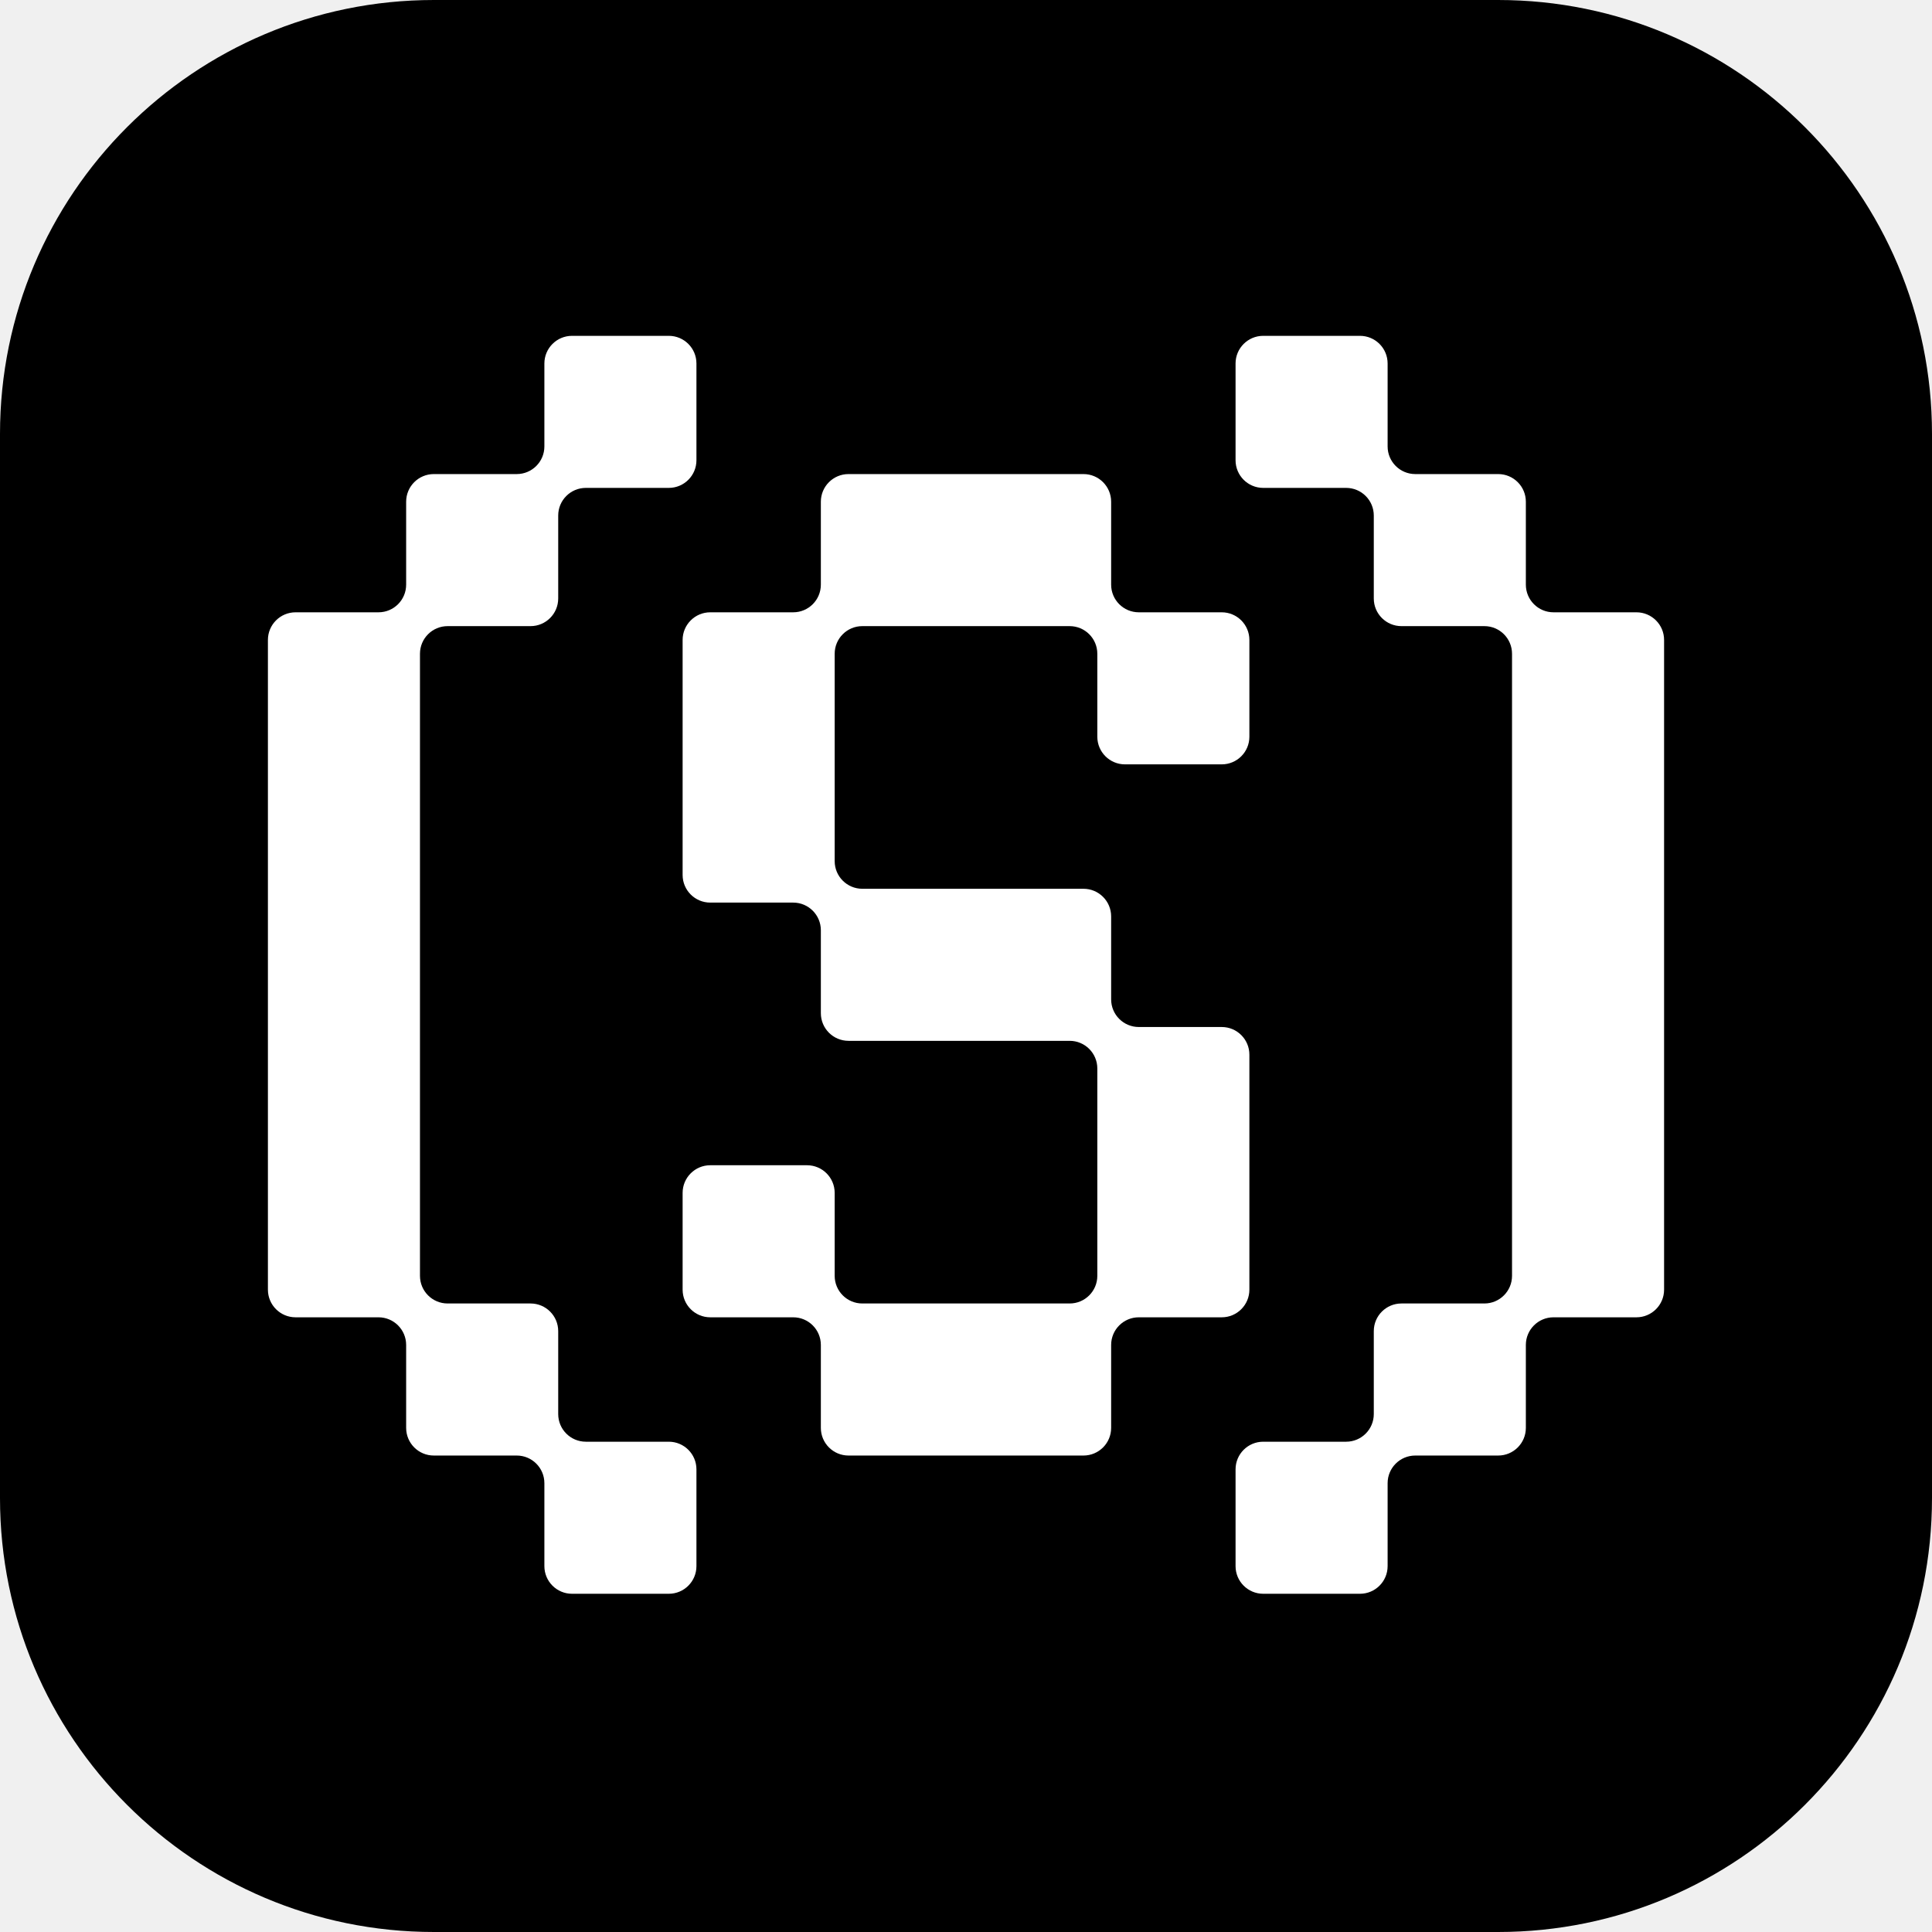
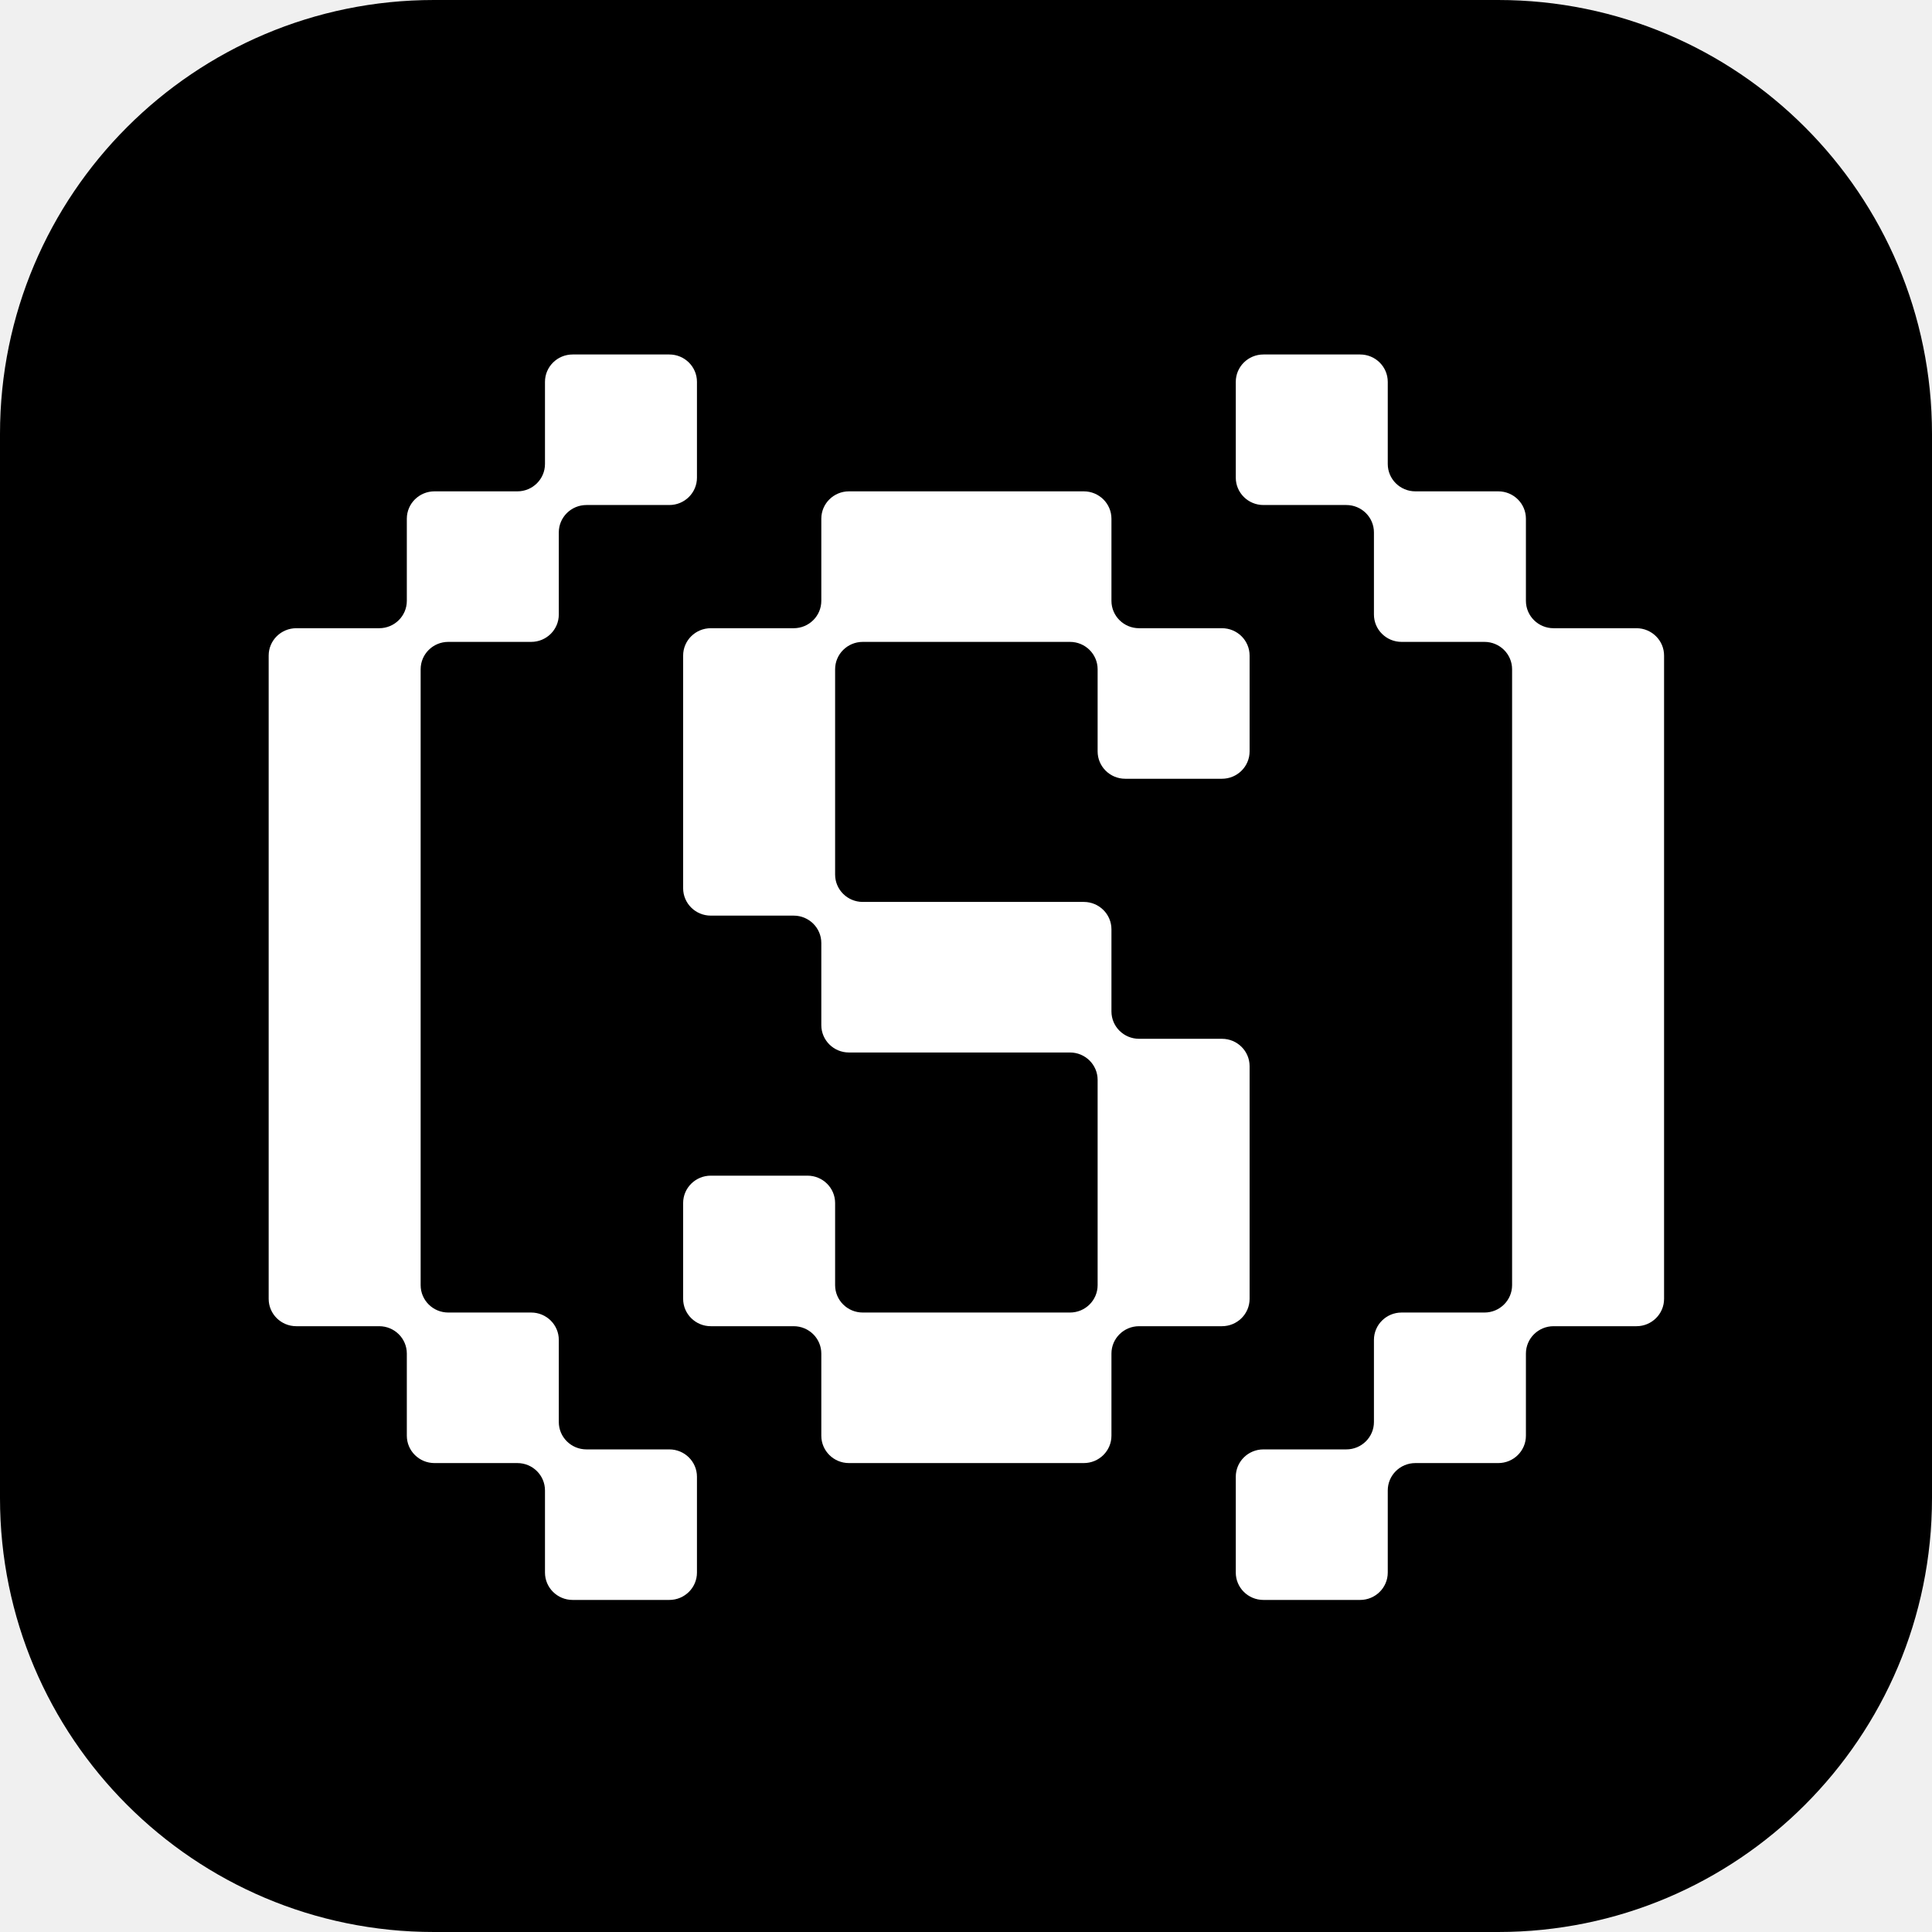
<svg xmlns="http://www.w3.org/2000/svg" viewBox="0 0 512 512" fill="none">
  <style>
    .bg { fill: #000; }
    .icon { fill: #fff; }
    @media (prefers-color-scheme: dark) {
      .bg { fill: #fff; }
      .icon { fill: #000; }
    }
  </style>
  <rect class="bg" width="512" height="512" rx="115" ry="115" />
-   <path class="icon" d="M184.564 121.97a7.326 7.326 0 0 1-7.326 7.327h-21.981a7.326 7.326 0 0 0-7.326 7.327v21.98a7.33 7.33 0 0 1-7.327 7.327h-21.98a7.326 7.326 0 0 0-7.327 7.326v164.852a7.327 7.327 0 0 0 7.327 7.327h21.98a7.327 7.327 0 0 1 7.327 7.326v21.981a7.326 7.326 0 0 0 7.326 7.326h21.981a7.327 7.327 0 0 1 7.326 7.327v25.644a7.326 7.326 0 0 1-7.326 7.326h-25.644a7.327 7.327 0 0 1-7.327-7.326v-21.981a7.326 7.326 0 0 0-7.326-7.326H114.96a7.327 7.327 0 0 1-7.326-7.327v-21.98a7.327 7.327 0 0 0-7.327-7.327h-21.98A7.327 7.327 0 0 1 71 341.772V169.594a7.327 7.327 0 0 1 7.327-7.327h21.98a7.327 7.327 0 0 0 7.327-7.326V132.96a7.326 7.326 0 0 1 7.326-7.326h21.981a7.327 7.327 0 0 0 7.326-7.327v-21.98A7.327 7.327 0 0 1 151.594 89h25.644a7.326 7.326 0 0 1 7.326 7.327z" />
-   <path class="icon" d="M367.733 118.307a7.327 7.327 0 0 0 7.326 7.327h21.981a7.326 7.326 0 0 1 7.326 7.326v21.981a7.327 7.327 0 0 0 7.327 7.326h21.98a7.327 7.327 0 0 1 7.327 7.327v172.178a7.326 7.326 0 0 1-7.327 7.327h-21.98a7.327 7.327 0 0 0-7.327 7.327v21.98a7.327 7.327 0 0 1-7.326 7.327h-21.981a7.326 7.326 0 0 0-7.326 7.326v21.981a7.327 7.327 0 0 1-7.327 7.326h-25.644a7.326 7.326 0 0 1-7.326-7.326v-25.644a7.327 7.327 0 0 1 7.326-7.327h21.981a7.326 7.326 0 0 0 7.326-7.326v-21.981a7.327 7.327 0 0 1 7.327-7.326h21.98a7.327 7.327 0 0 0 7.327-7.327V173.257a7.326 7.326 0 0 0-7.327-7.326h-21.98a7.33 7.33 0 0 1-7.327-7.327v-21.98a7.326 7.326 0 0 0-7.326-7.327h-21.981a7.326 7.326 0 0 1-7.326-7.327V96.327A7.326 7.326 0 0 1 334.762 89h25.644a7.327 7.327 0 0 1 7.327 7.327z" />
-   <path class="icon" d="M294.465 154.941a7.327 7.327 0 0 0 7.327 7.326h21.98a7.327 7.327 0 0 1 7.327 7.327v25.644a7.326 7.326 0 0 1-7.327 7.326h-25.643a7.326 7.326 0 0 1-7.327-7.326v-21.981a7.326 7.326 0 0 0-7.327-7.326h-54.95a7.326 7.326 0 0 0-7.327 7.326v54.951a7.327 7.327 0 0 0 7.327 7.327h58.614a7.326 7.326 0 0 1 7.326 7.326v21.981a7.327 7.327 0 0 0 7.327 7.326h21.98a7.327 7.327 0 0 1 7.327 7.327v62.277a7.326 7.326 0 0 1-7.327 7.327h-21.98a7.327 7.327 0 0 0-7.327 7.327v21.98a7.327 7.327 0 0 1-7.326 7.327h-62.278a7.327 7.327 0 0 1-7.326-7.327v-21.98a7.327 7.327 0 0 0-7.327-7.327h-21.98a7.326 7.326 0 0 1-7.327-7.327v-25.643a7.326 7.326 0 0 1 7.327-7.327h25.643a7.326 7.326 0 0 1 7.327 7.327v21.98a7.327 7.327 0 0 0 7.327 7.327h54.95a7.327 7.327 0 0 0 7.327-7.327v-54.951a7.326 7.326 0 0 0-7.327-7.326h-58.614a7.327 7.327 0 0 1-7.326-7.327v-21.98a7.327 7.327 0 0 0-7.327-7.327h-21.98a7.326 7.326 0 0 1-7.327-7.327v-62.277a7.327 7.327 0 0 1 7.327-7.327h21.98a7.327 7.327 0 0 0 7.327-7.326V132.96a7.326 7.326 0 0 1 7.326-7.326h62.278a7.326 7.326 0 0 1 7.326 7.326z" />
+   <g transform="translate(71.2 88) scale(5.6)">
+     <path class="icon" d="M18.961 1.061C19.683 1.061 20.268 1.641 20.268 2.356V6.89C20.268 7.605 19.683 8.185 18.961 8.185H15.038C14.316 8.185 13.73 8.765 13.73 9.481V13.367C13.73 14.082 13.145 14.662 12.422 14.662H8.5C7.777 14.662 7.192 15.242 7.192 15.958V45.103C7.192 45.819 7.777 46.399 8.5 46.399H12.422C13.145 46.399 13.73 46.979 13.73 47.694V51.58C13.73 52.295 14.316 52.876 15.038 52.876H18.961C19.683 52.876 20.268 53.455 20.268 54.171V58.705C20.268 59.42 19.683 60 18.961 60H14.384C13.662 60 13.076 59.42 13.076 58.705V54.819C13.076 54.103 12.491 53.523 11.769 53.523H7.846C7.124 53.523 6.538 52.943 6.538 52.228V48.342C6.538 47.626 5.953 47.046 5.231 47.046H1.308C0.585 47.046 0 46.466 0 45.751V15.31C0 14.595 0.585 14.015 1.308 14.015H5.231C5.953 14.015 6.538 13.435 6.538 12.719V8.833C6.538 8.118 7.124 7.538 7.846 7.538H11.769C12.491 7.538 13.076 6.958 13.076 6.242V2.356C13.076 1.641 13.662 1.061 14.384 1.061H18.961Z" />
+     <path class="icon" d="M51.651 1.061C52.373 1.061 52.959 1.641 52.959 2.356V6.242C52.959 6.958 53.544 7.538 54.267 7.538H58.19C58.912 7.538 59.497 8.118 59.497 8.833V12.719C59.497 13.435 60.083 14.015 60.805 14.015H64.728C65.45 14.015 66.035 14.595 66.035 15.31V45.751C66.035 46.466 65.45 47.046 64.728 47.046H60.805C60.083 47.046 59.497 47.626 59.497 48.342V52.228C59.497 52.943 58.912 53.523 58.19 53.523H54.267C53.544 53.523 52.959 54.103 52.959 54.819V58.705C52.959 59.42 52.373 60 51.651 60H47.075C46.352 60 45.767 59.42 45.767 58.705V54.171C45.767 53.455 46.352 52.876 47.075 52.876H50.998C51.72 52.876 52.305 52.295 52.305 51.58V47.694C52.305 46.979 52.891 46.399 53.613 46.399H57.536C58.258 46.399 58.843 45.819 58.843 45.103V15.958C58.843 15.242 58.258 14.662 57.536 14.662H53.613C52.891 14.662 52.305 14.082 52.305 13.367V9.481C52.305 8.765 51.72 8.185 50.998 8.185H47.075C46.352 8.185 45.767 7.605 45.767 6.89V2.356C45.767 1.641 46.352 1.061 47.075 1.061H51.651Z" />
+     <path class="icon" d="M38.575 7.538C39.297 7.538 39.883 8.118 39.883 8.833V12.719C39.883 13.435 40.468 14.015 41.19 14.015H45.113C45.835 14.015 46.421 14.595 46.421 15.31V19.844C46.421 20.559 45.835 21.139 45.113 21.139H40.536C39.814 21.139 39.229 20.559 39.229 19.844V15.958C39.229 15.242 38.643 14.662 37.921 14.662H28.114C27.392 14.662 26.806 15.242 26.806 15.958V25.673C26.806 26.388 27.392 26.968 28.114 26.968H38.575C39.297 26.968 39.883 27.548 39.883 28.264V32.15C39.883 32.865 40.468 33.445 41.19 33.445H45.113C45.835 33.445 46.421 34.025 46.421 34.74V45.751C46.421 46.466 45.835 47.046 45.113 47.046H41.19C40.468 47.046 39.883 47.626 39.883 48.342V52.228C39.883 52.943 39.297 53.523 38.575 53.523H27.46C26.738 53.523 26.153 52.943 26.153 52.228V48.342C26.153 47.626 25.567 47.046 24.845 47.046H20.922C20.2 47.046 19.614 46.466 19.614 45.751V41.217C19.614 40.502 20.2 39.922 20.922 39.922H25.499C26.221 39.922 26.806 40.502 26.806 41.217V45.103C26.806 45.819 27.392 46.399 28.114 46.399H37.921C38.643 46.399 39.229 45.819 39.229 45.103V35.388C39.229 34.673 38.643 34.093 37.921 34.093H27.46C26.738 34.093 26.153 33.513 26.153 32.797V28.911C26.153 28.196 25.567 27.616 24.845 27.616H20.922C20.2 27.616 19.614 27.036 19.614 26.32V15.31C19.614 14.595 20.2 14.015 20.922 14.015H24.845C25.567 14.015 26.153 13.435 26.153 12.719V8.833C26.153 8.118 26.738 7.538 27.46 7.538H38.575Z" />
+   </g>
</svg>
